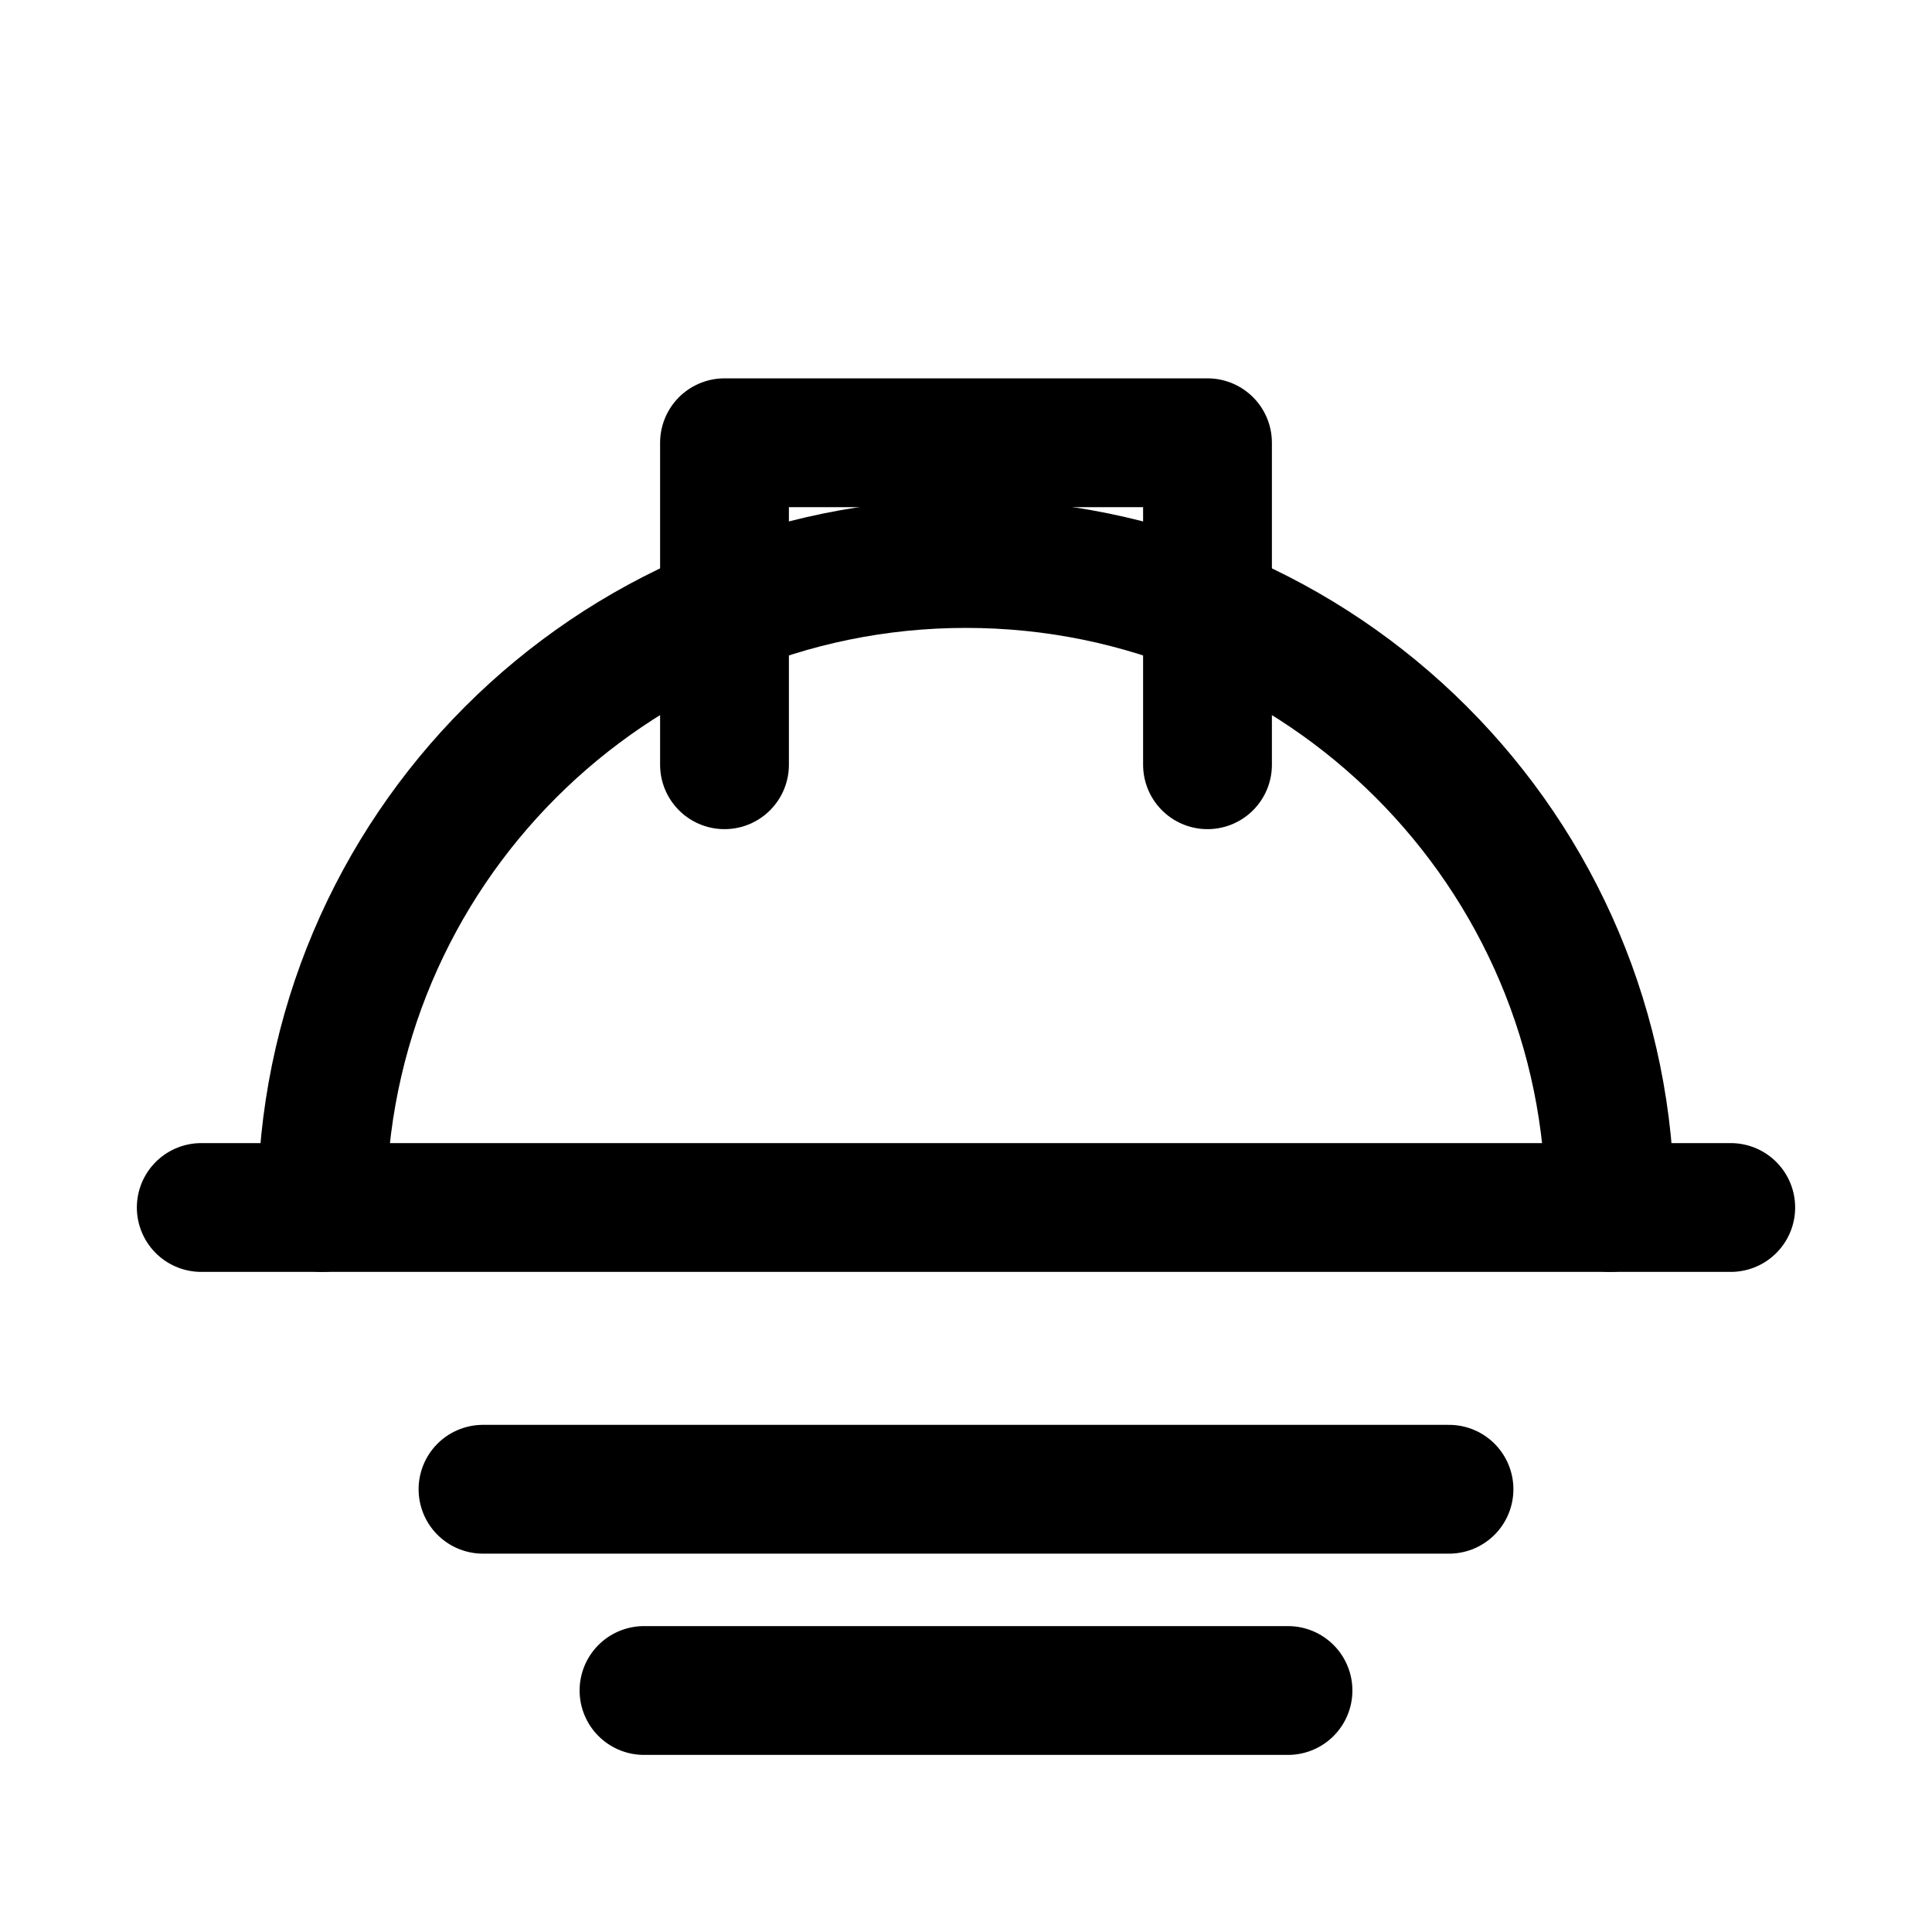
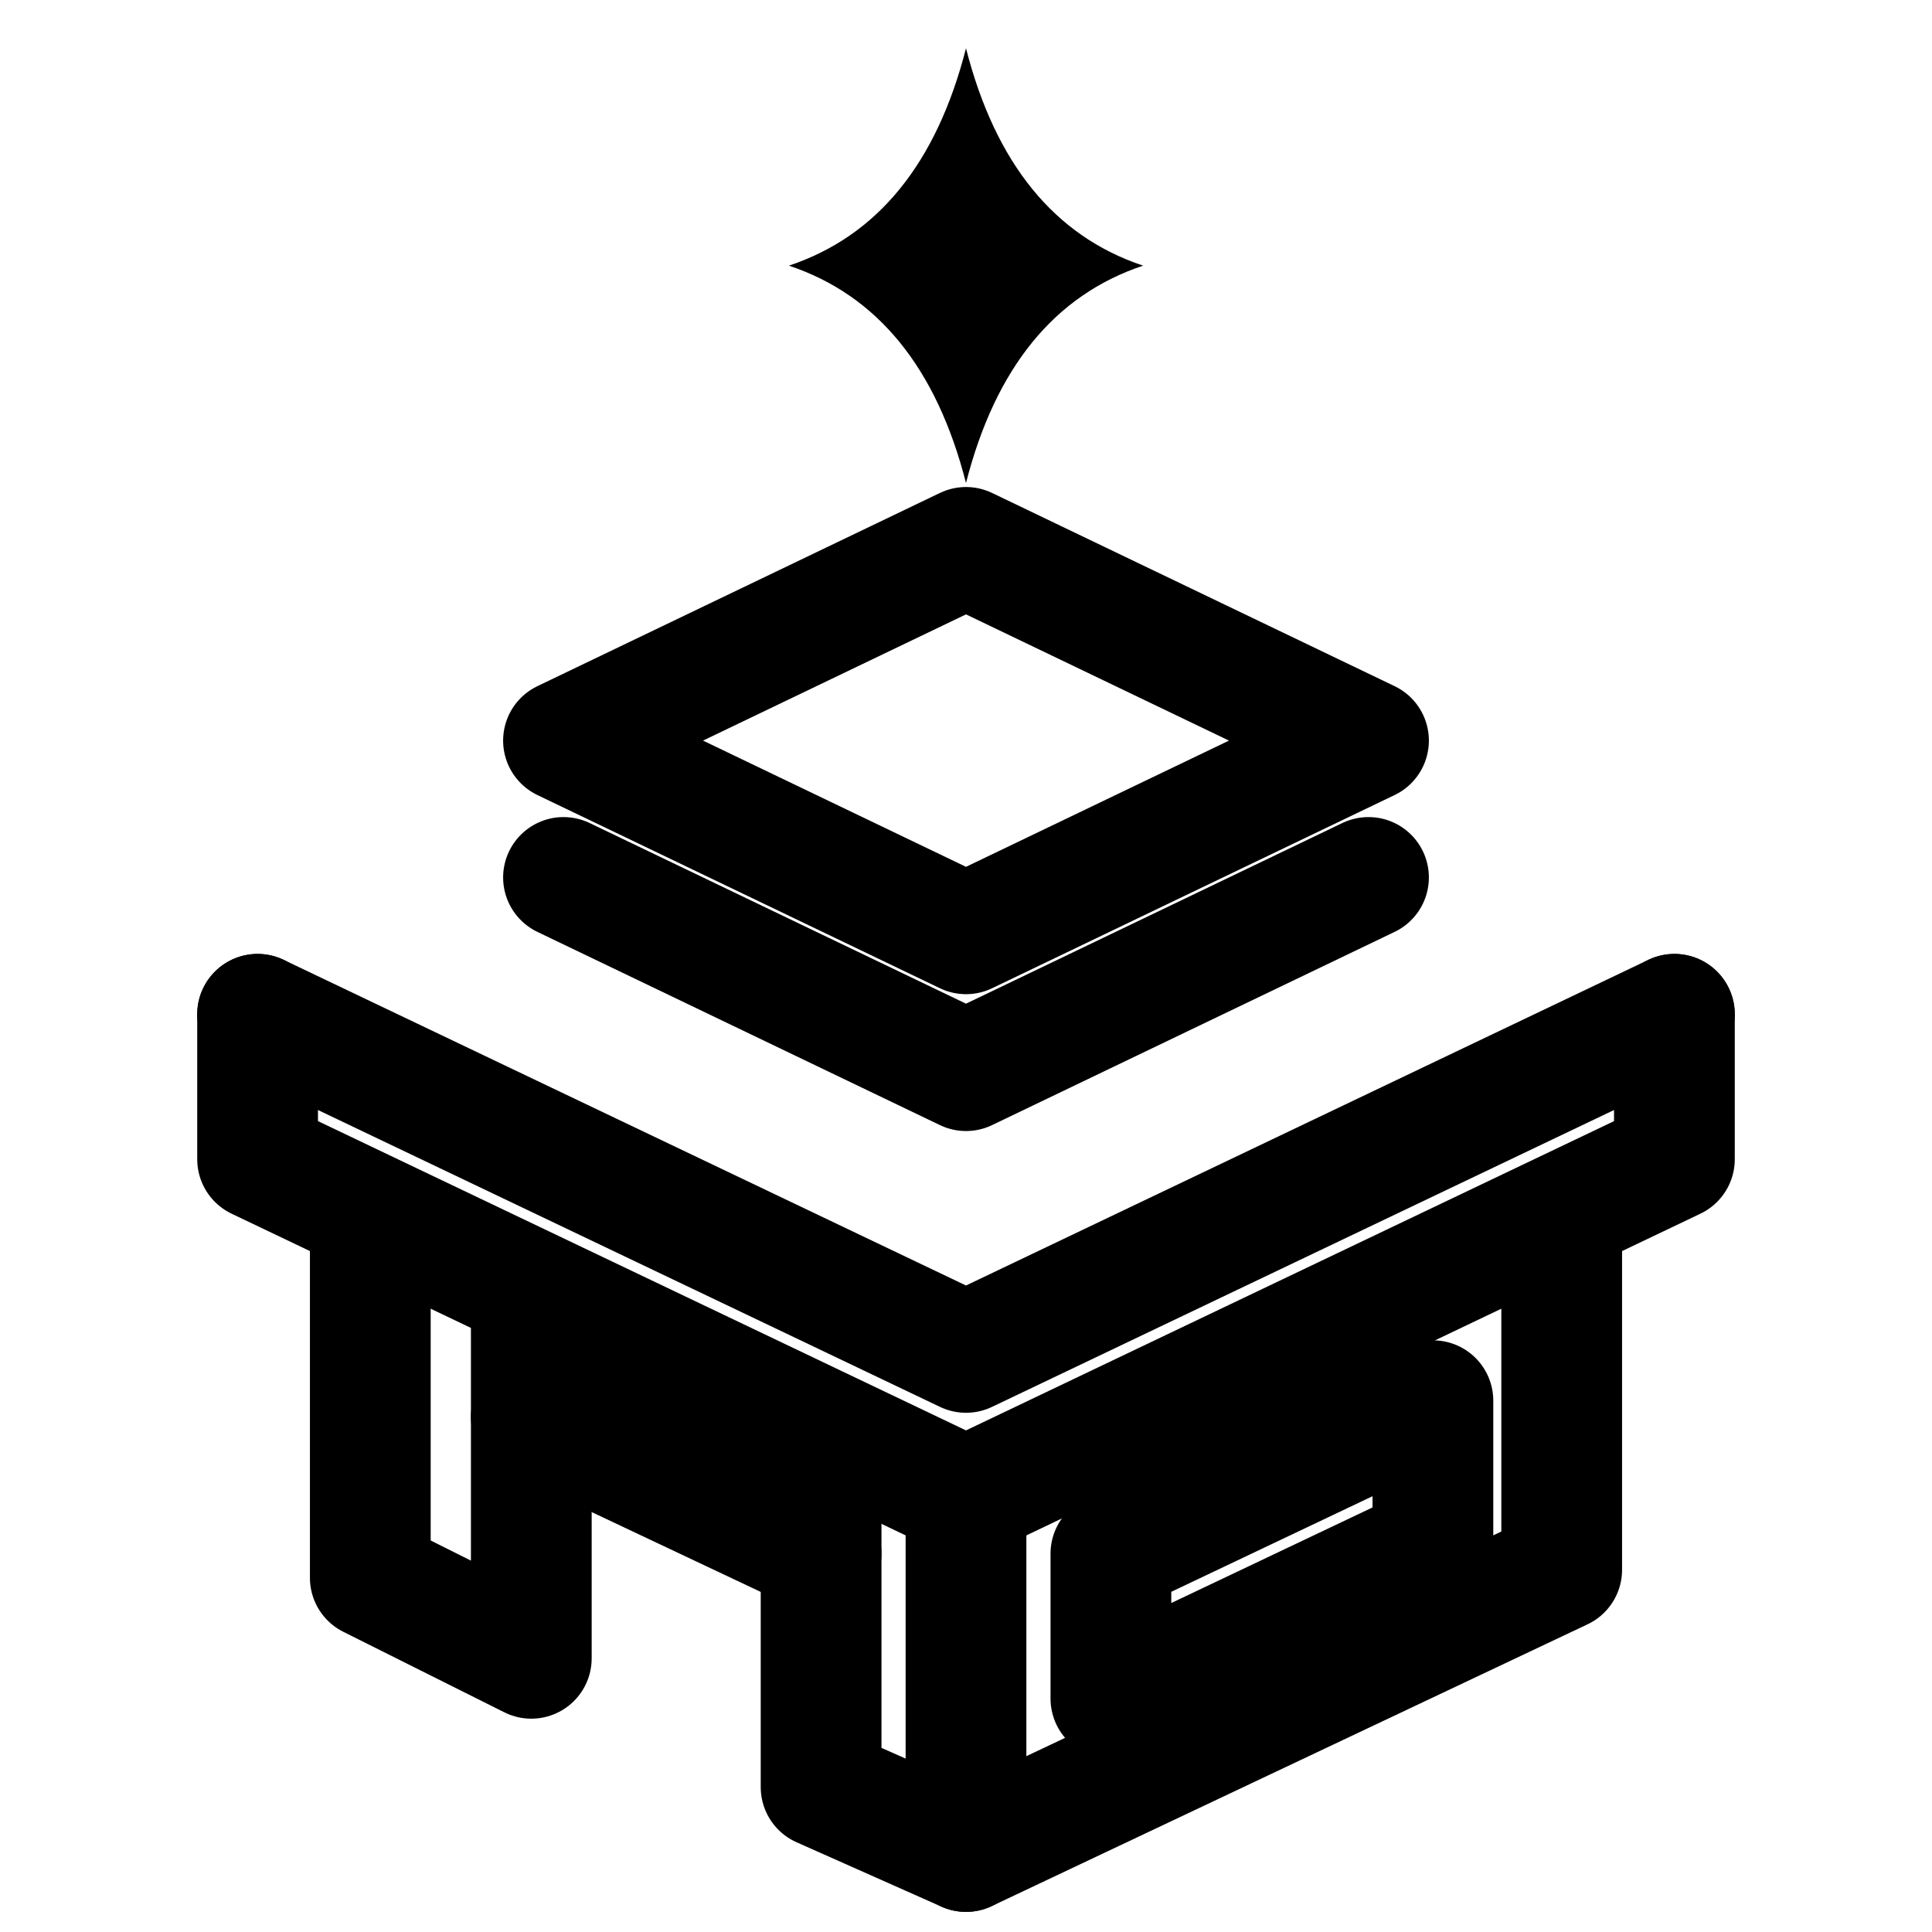
- <svg xmlns="http://www.w3.org/2000/svg" viewBox="0 0 24 24" width="24" height="24" fill="none" stroke="currentColor" stroke-width="1.6" stroke-linecap="round" stroke-linejoin="round">
-   <path d="M4 15a8 8 0 0 1 16 0" />
-   <path d="M2.5 15h19" />
-   <path d="M9 9.5V5.5h6v4" />
-   <path d="M6 18.5h12" />
-   <path d="M8 21h8" />
+ <svg xmlns="http://www.w3.org/2000/svg" viewBox="0 0 24 24" width="24" height="24" fill="none" stroke="currentColor" stroke-width="1.5" stroke-linecap="round" stroke-linejoin="round">
+   <path d="M12 0.6Q12.55 2.75 14.2 3.3Q12.55 3.85 12 6Q11.45 3.85 9.8 3.3Q11.45 2.75 12 0.6Z" fill="currentColor" stroke="none" />
+   <path d="M12 6.8L17 9.2L12 11.6L7 9.2Z" />
+   <path d="M7 10.9L12 13.3L17 10.9" />
+   <path d="M3.2 12.6L12 16.8L20.8 12.6" />
+   <path d="M3.2 12.6V14.4L12 18.6L20.8 14.4V12.6" />
+   <path d="M4.6 15.1V19.6L6.6 20.6V16.1" />
+   <path d="M6.6 17.6L10.2 19.3" />
+   <path d="M10.2 17.8V22.2L12 23V18.6" />
+   <path d="M12 23L19.4 19.5V15.1" />
+   <path d="M13.8 19.3L17.8 17.4V19.2L13.8 21.1Z" />
</svg>
